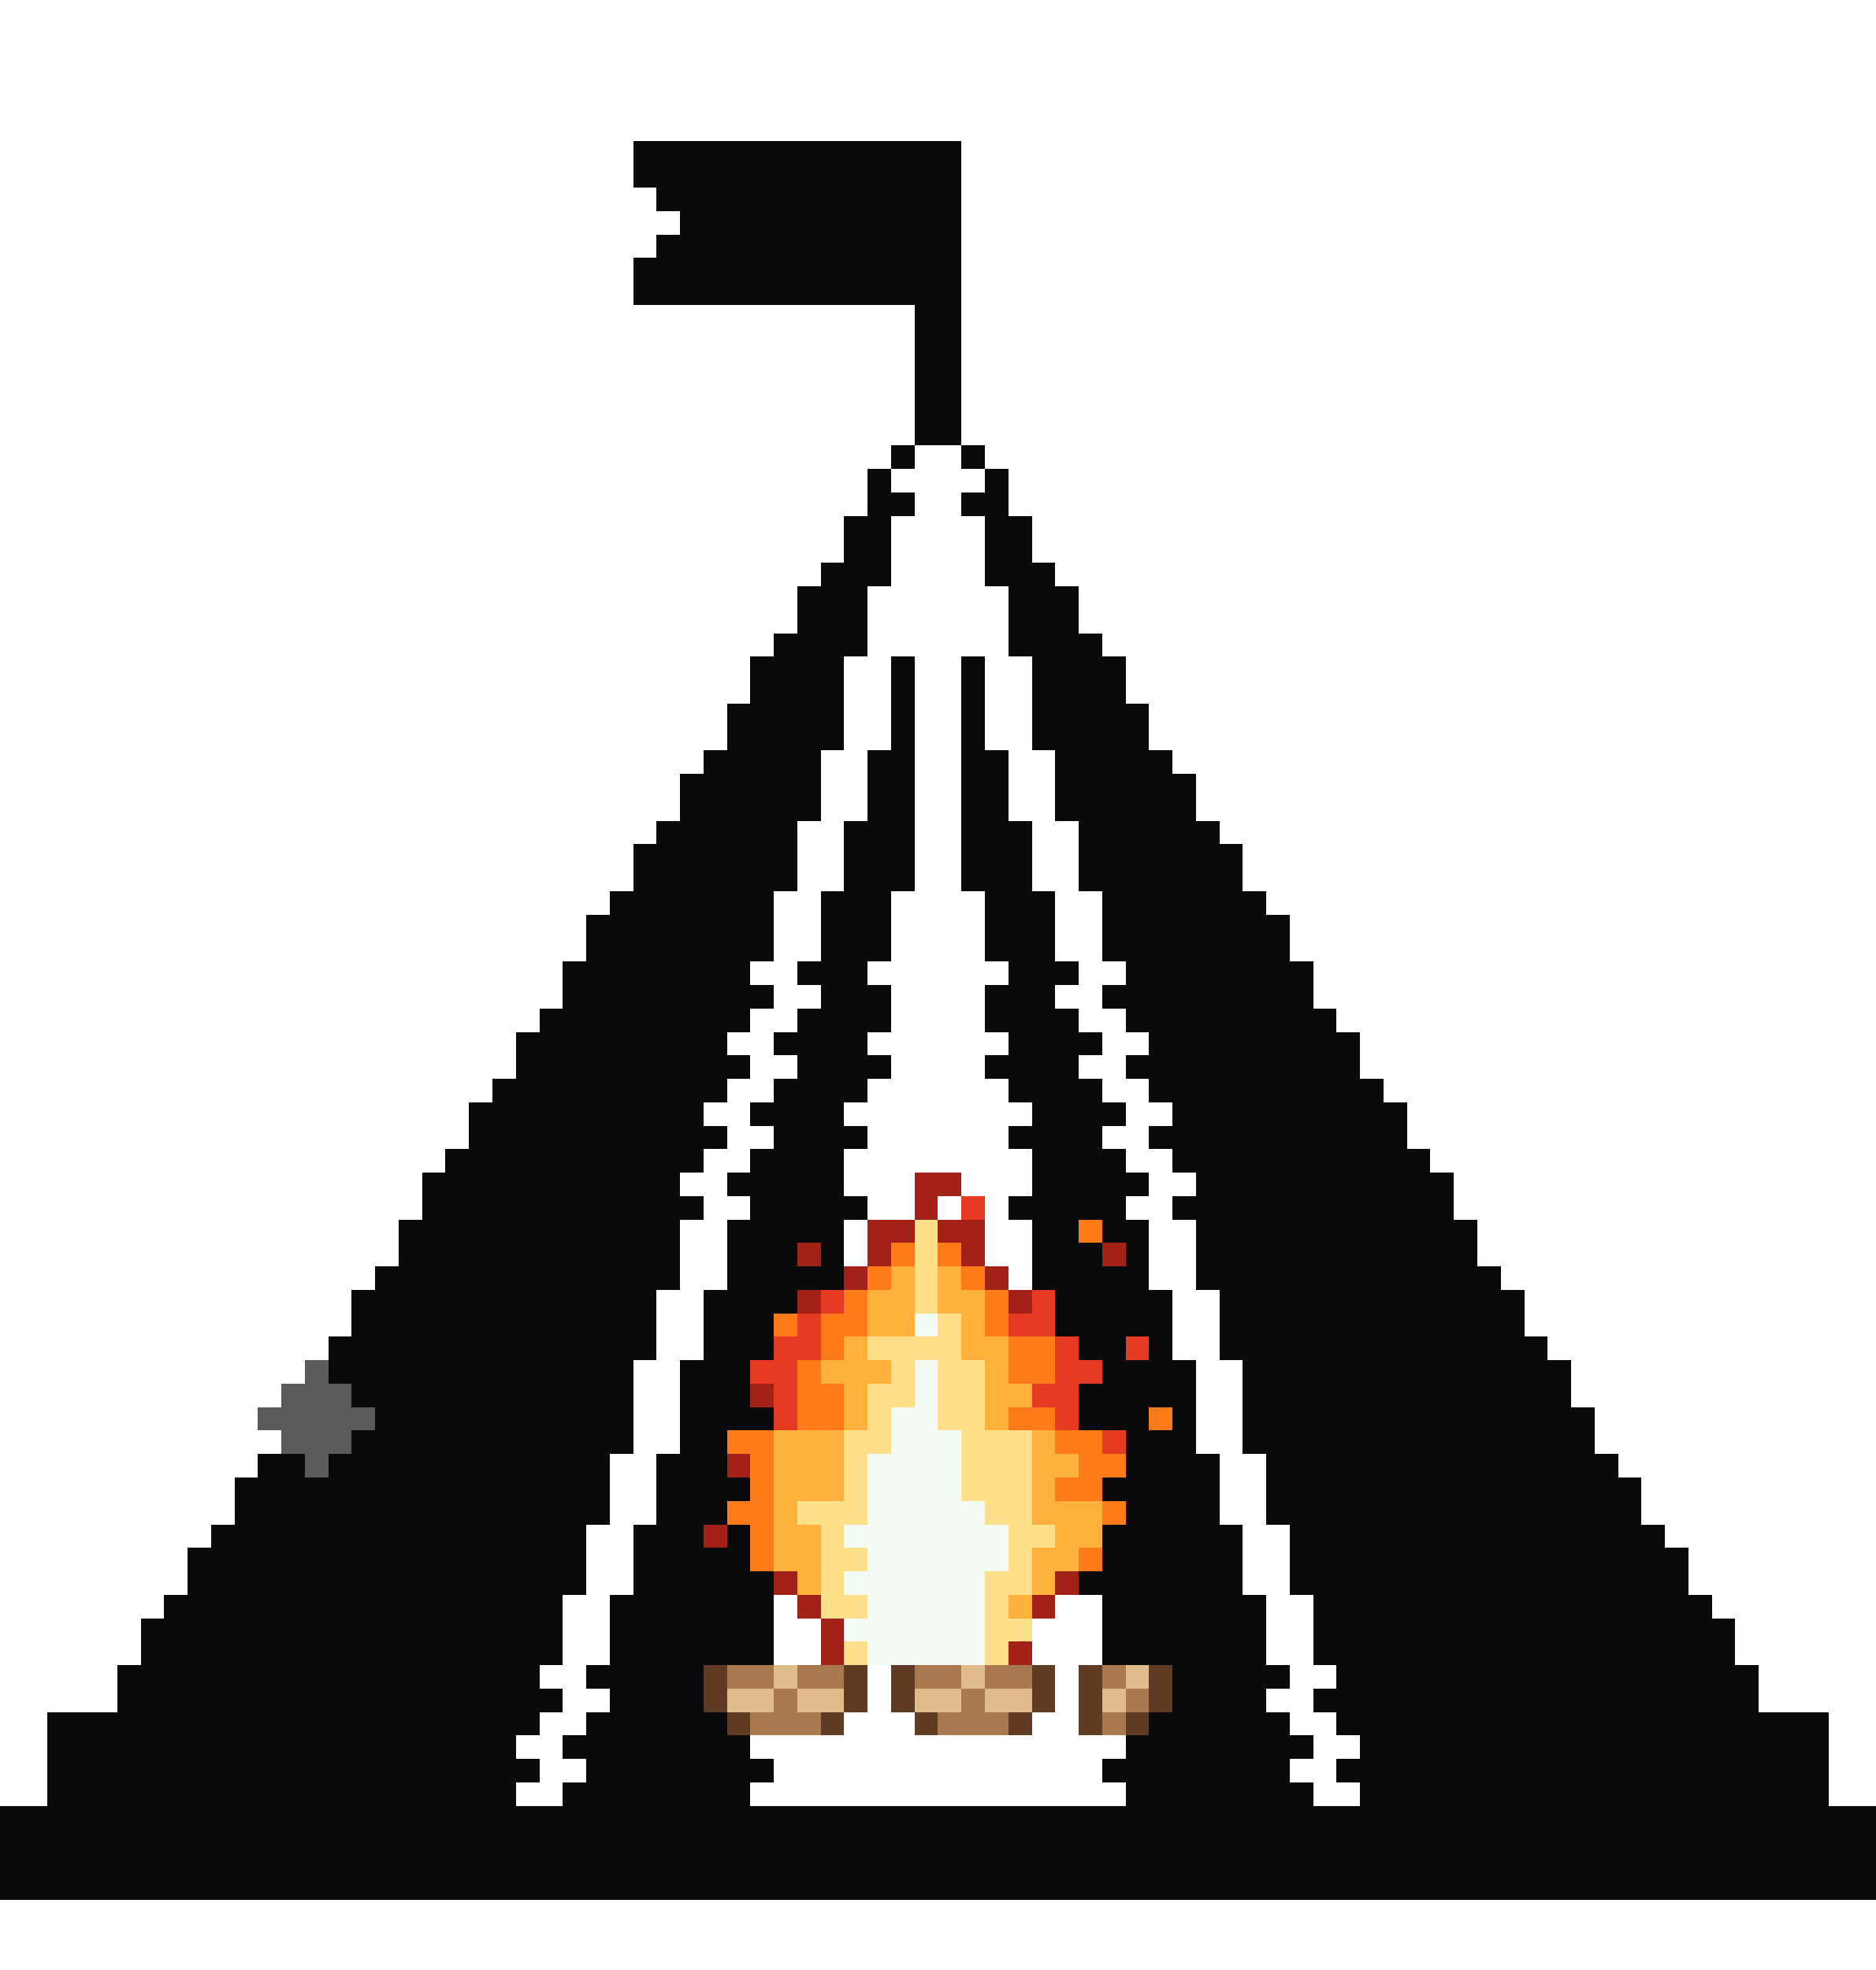
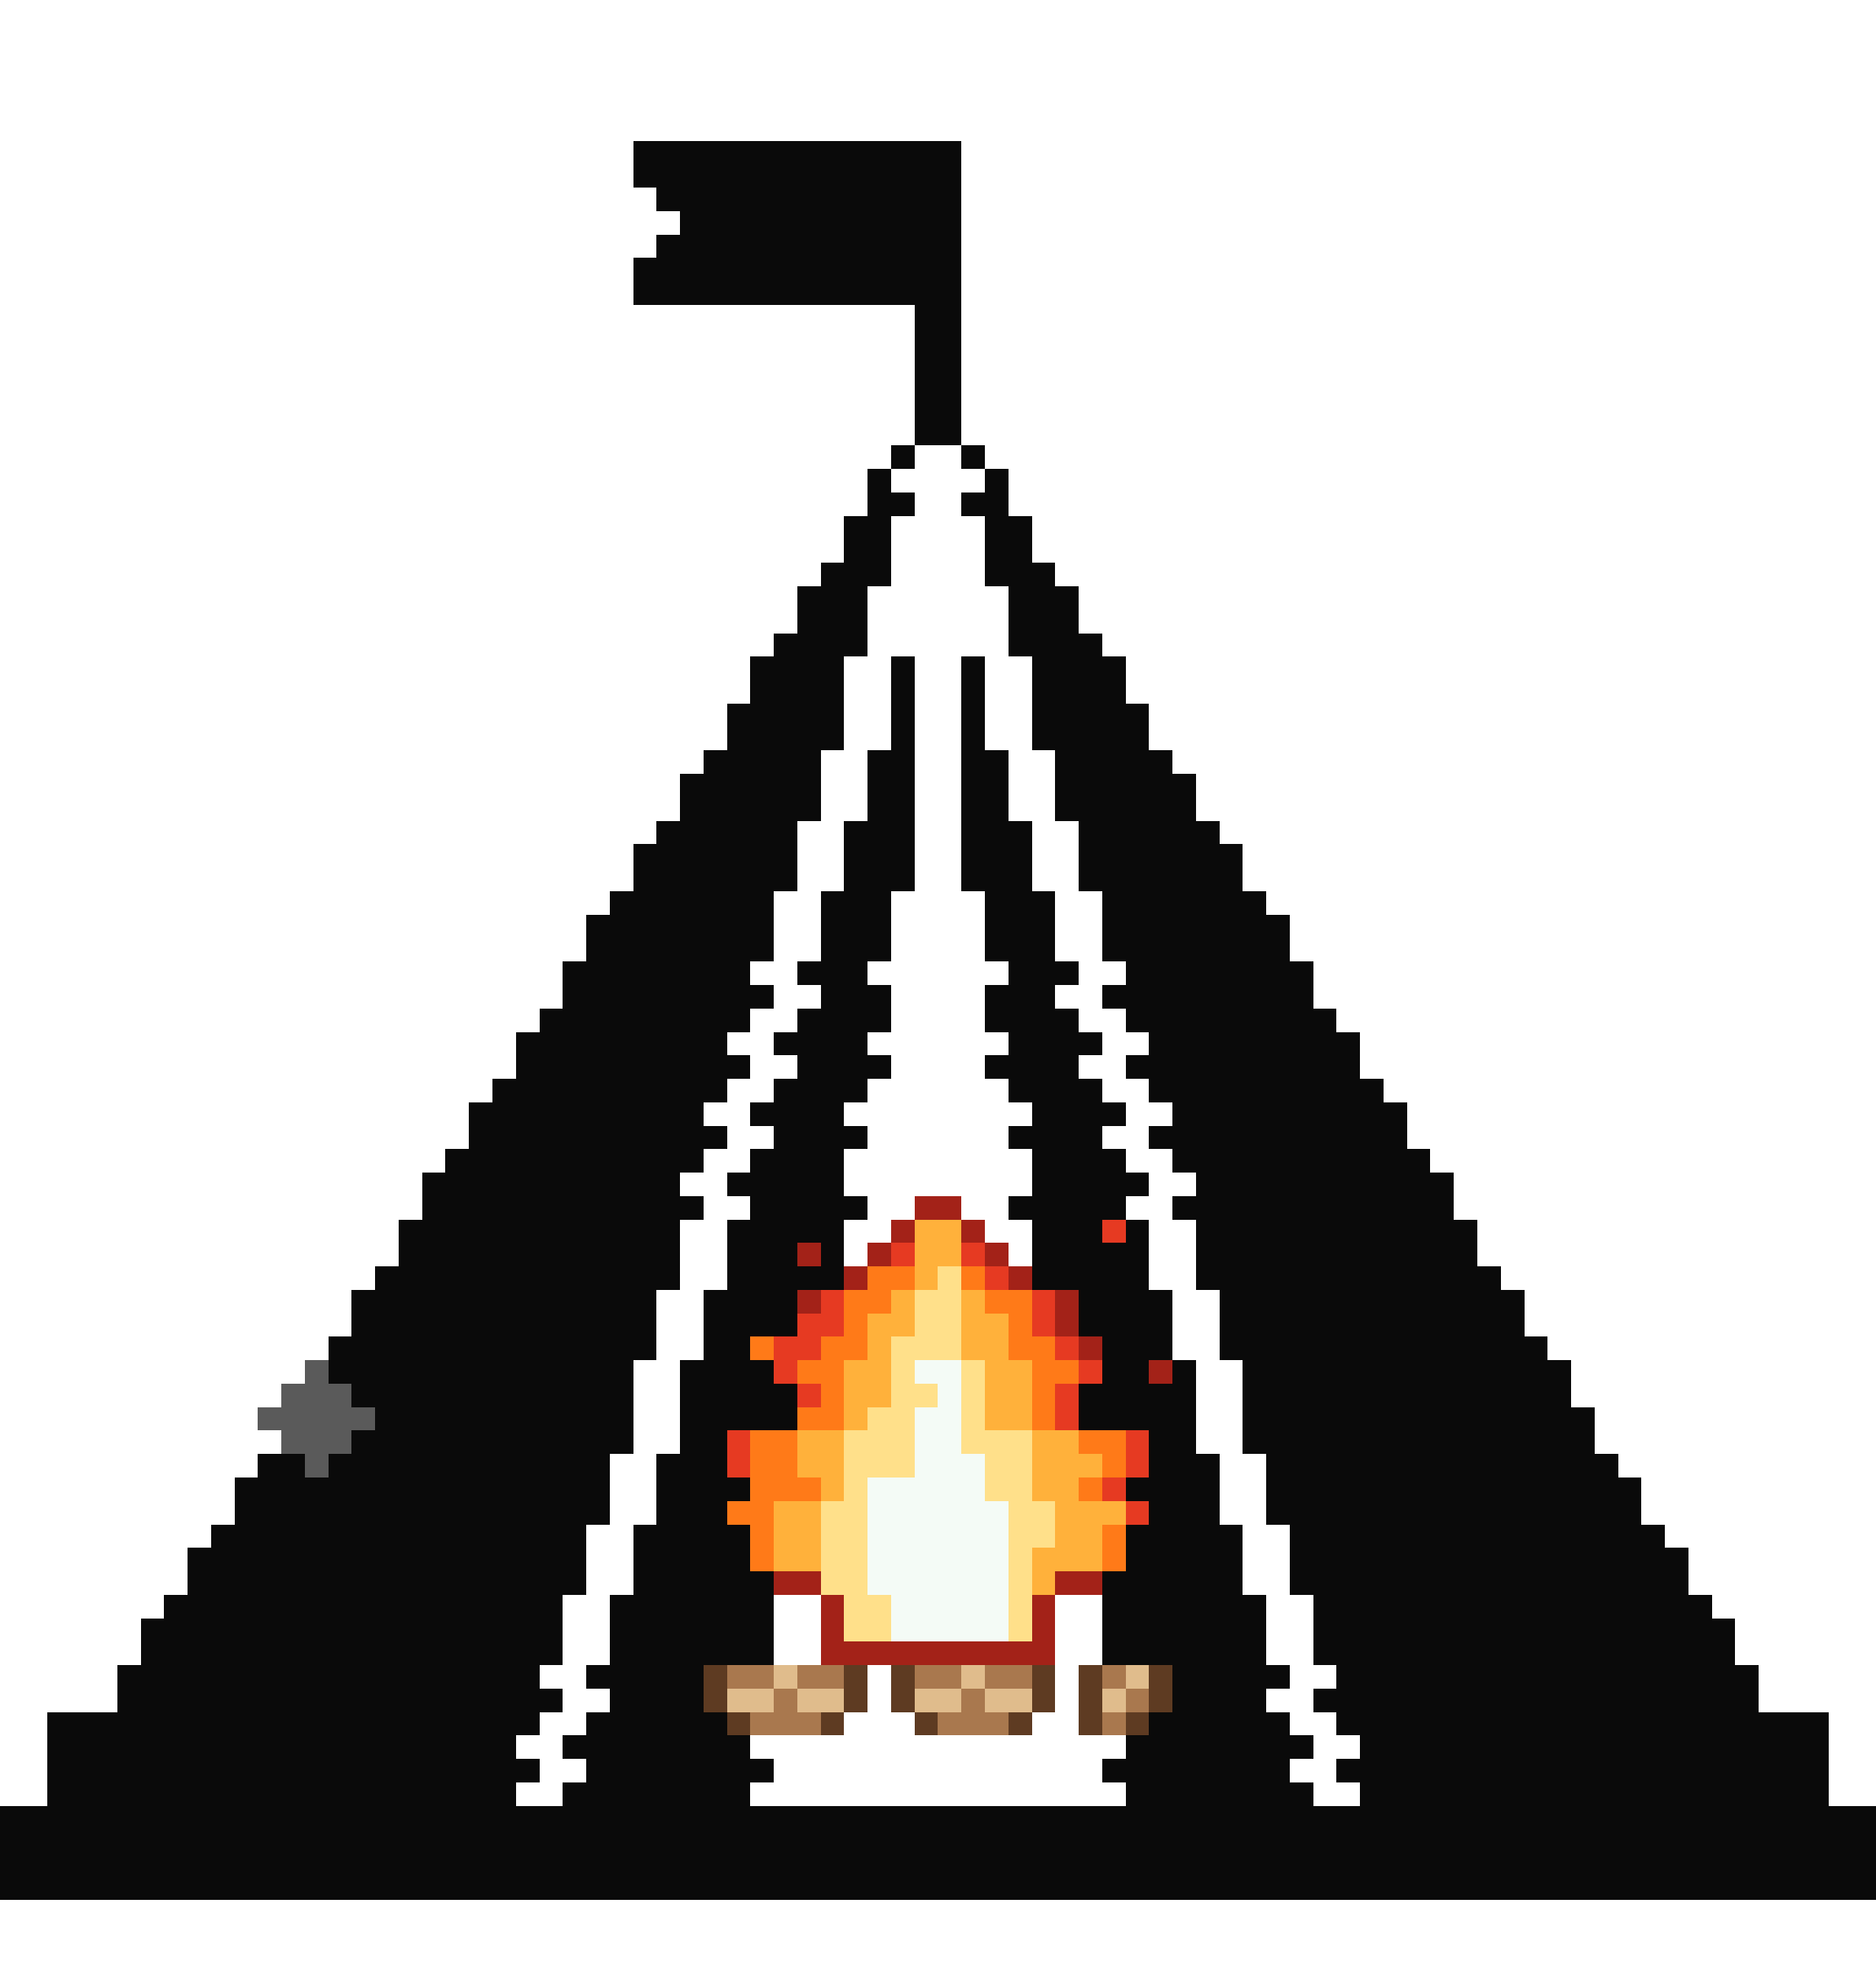
<svg xmlns="http://www.w3.org/2000/svg" viewBox="0 0 80 84" width="1280" height="1344" shape-rendering="crispEdges">
  <g fill="#0A0A0A">
    <rect x="27" y="6" width="14" height="1" />
    <rect x="27" y="7" width="14" height="1" />
    <rect x="28" y="8" width="13" height="1" />
    <rect x="29" y="9" width="12" height="1" />
    <rect x="28" y="10" width="13" height="1" />
    <rect x="27" y="11" width="14" height="1" />
    <rect x="27" y="12" width="14" height="1" />
    <rect x="39" y="13" width="2" height="1" />
    <rect x="39" y="14" width="2" height="1" />
    <rect x="39" y="15" width="2" height="1" />
    <rect x="39" y="16" width="2" height="1" />
    <rect x="39" y="17" width="2" height="1" />
    <rect x="39" y="18" width="2" height="1" />
    <rect x="38" y="19" width="1" height="1" />
    <rect x="41" y="19" width="1" height="1" />
    <rect x="37" y="20" width="1" height="1" />
    <rect x="42" y="20" width="1" height="1" />
    <rect x="37" y="21" width="2" height="1" />
    <rect x="41" y="21" width="2" height="1" />
    <rect x="36" y="22" width="2" height="1" />
    <rect x="42" y="22" width="2" height="1" />
    <rect x="36" y="23" width="2" height="1" />
    <rect x="42" y="23" width="2" height="1" />
    <rect x="35" y="24" width="3" height="1" />
    <rect x="42" y="24" width="3" height="1" />
    <rect x="34" y="25" width="3" height="1" />
    <rect x="43" y="25" width="3" height="1" />
    <rect x="34" y="26" width="3" height="1" />
    <rect x="43" y="26" width="3" height="1" />
    <rect x="33" y="27" width="4" height="1" />
    <rect x="43" y="27" width="4" height="1" />
    <rect x="32" y="28" width="4" height="1" />
    <rect x="38" y="28" width="1" height="1" />
    <rect x="41" y="28" width="1" height="1" />
    <rect x="44" y="28" width="4" height="1" />
    <rect x="32" y="29" width="4" height="1" />
    <rect x="38" y="29" width="1" height="1" />
    <rect x="41" y="29" width="1" height="1" />
    <rect x="44" y="29" width="4" height="1" />
    <rect x="31" y="30" width="5" height="1" />
    <rect x="38" y="30" width="1" height="1" />
    <rect x="41" y="30" width="1" height="1" />
    <rect x="44" y="30" width="5" height="1" />
    <rect x="31" y="31" width="5" height="1" />
    <rect x="38" y="31" width="1" height="1" />
    <rect x="41" y="31" width="1" height="1" />
    <rect x="44" y="31" width="5" height="1" />
    <rect x="30" y="32" width="5" height="1" />
    <rect x="37" y="32" width="2" height="1" />
    <rect x="41" y="32" width="2" height="1" />
    <rect x="45" y="32" width="5" height="1" />
    <rect x="29" y="33" width="6" height="1" />
    <rect x="37" y="33" width="2" height="1" />
    <rect x="41" y="33" width="2" height="1" />
    <rect x="45" y="33" width="6" height="1" />
    <rect x="29" y="34" width="6" height="1" />
    <rect x="37" y="34" width="2" height="1" />
    <rect x="41" y="34" width="2" height="1" />
    <rect x="45" y="34" width="6" height="1" />
    <rect x="28" y="35" width="6" height="1" />
    <rect x="36" y="35" width="3" height="1" />
    <rect x="41" y="35" width="3" height="1" />
    <rect x="46" y="35" width="6" height="1" />
    <rect x="27" y="36" width="7" height="1" />
    <rect x="36" y="36" width="3" height="1" />
    <rect x="41" y="36" width="3" height="1" />
    <rect x="46" y="36" width="7" height="1" />
    <rect x="27" y="37" width="7" height="1" />
    <rect x="36" y="37" width="3" height="1" />
    <rect x="41" y="37" width="3" height="1" />
    <rect x="46" y="37" width="7" height="1" />
    <rect x="26" y="38" width="7" height="1" />
    <rect x="35" y="38" width="3" height="1" />
    <rect x="42" y="38" width="3" height="1" />
    <rect x="47" y="38" width="7" height="1" />
    <rect x="25" y="39" width="8" height="1" />
    <rect x="35" y="39" width="3" height="1" />
    <rect x="42" y="39" width="3" height="1" />
    <rect x="47" y="39" width="8" height="1" />
    <rect x="25" y="40" width="8" height="1" />
    <rect x="35" y="40" width="3" height="1" />
    <rect x="42" y="40" width="3" height="1" />
    <rect x="47" y="40" width="8" height="1" />
    <rect x="24" y="41" width="8" height="1" />
    <rect x="34" y="41" width="3" height="1" />
    <rect x="43" y="41" width="3" height="1" />
    <rect x="48" y="41" width="8" height="1" />
    <rect x="24" y="42" width="9" height="1" />
    <rect x="35" y="42" width="3" height="1" />
    <rect x="42" y="42" width="3" height="1" />
    <rect x="47" y="42" width="9" height="1" />
    <rect x="23" y="43" width="9" height="1" />
    <rect x="34" y="43" width="4" height="1" />
    <rect x="42" y="43" width="4" height="1" />
    <rect x="48" y="43" width="9" height="1" />
    <rect x="22" y="44" width="9" height="1" />
    <rect x="33" y="44" width="4" height="1" />
    <rect x="43" y="44" width="4" height="1" />
    <rect x="49" y="44" width="9" height="1" />
    <rect x="22" y="45" width="10" height="1" />
    <rect x="34" y="45" width="4" height="1" />
    <rect x="42" y="45" width="4" height="1" />
    <rect x="48" y="45" width="10" height="1" />
    <rect x="21" y="46" width="10" height="1" />
    <rect x="33" y="46" width="4" height="1" />
    <rect x="43" y="46" width="4" height="1" />
    <rect x="49" y="46" width="10" height="1" />
    <rect x="20" y="47" width="10" height="1" />
    <rect x="32" y="47" width="4" height="1" />
    <rect x="44" y="47" width="4" height="1" />
    <rect x="50" y="47" width="10" height="1" />
    <rect x="20" y="48" width="11" height="1" />
    <rect x="33" y="48" width="4" height="1" />
    <rect x="43" y="48" width="4" height="1" />
    <rect x="49" y="48" width="11" height="1" />
    <rect x="19" y="49" width="11" height="1" />
    <rect x="32" y="49" width="4" height="1" />
    <rect x="44" y="49" width="4" height="1" />
    <rect x="50" y="49" width="11" height="1" />
    <rect x="18" y="50" width="11" height="1" />
    <rect x="31" y="50" width="5" height="1" />
    <rect x="44" y="50" width="5" height="1" />
    <rect x="51" y="50" width="11" height="1" />
    <rect x="18" y="51" width="12" height="1" />
    <rect x="32" y="51" width="5" height="1" />
    <rect x="43" y="51" width="5" height="1" />
    <rect x="50" y="51" width="12" height="1" />
    <rect x="17" y="52" width="12" height="1" />
    <rect x="31" y="52" width="5" height="1" />
-     <rect x="44" y="52" width="2" height="1" />
-     <rect x="47" y="52" width="2" height="1" />
+     <rect x="44" y="52" width="3" height="1" />
+     <rect x="48" y="52" width="1" height="1" />
    <rect x="51" y="52" width="12" height="1" />
    <rect x="17" y="53" width="12" height="1" />
    <rect x="31" y="53" width="3" height="1" />
    <rect x="35" y="53" width="1" height="1" />
-     <rect x="44" y="53" width="3" height="1" />
-     <rect x="48" y="53" width="1" height="1" />
+     <rect x="44" y="53" width="5" height="1" />
    <rect x="51" y="53" width="12" height="1" />
    <rect x="16" y="54" width="13" height="1" />
    <rect x="31" y="54" width="5" height="1" />
    <rect x="44" y="54" width="5" height="1" />
    <rect x="51" y="54" width="13" height="1" />
    <rect x="15" y="55" width="13" height="1" />
    <rect x="30" y="55" width="4" height="1" />
-     <rect x="45" y="55" width="5" height="1" />
+     <rect x="46" y="55" width="4" height="1" />
    <rect x="52" y="55" width="13" height="1" />
    <rect x="15" y="56" width="13" height="1" />
-     <rect x="30" y="56" width="3" height="1" />
-     <rect x="45" y="56" width="5" height="1" />
+     <rect x="30" y="56" width="4" height="1" />
+     <rect x="46" y="56" width="4" height="1" />
    <rect x="52" y="56" width="13" height="1" />
    <rect x="14" y="57" width="14" height="1" />
-     <rect x="30" y="57" width="3" height="1" />
-     <rect x="46" y="57" width="2" height="1" />
-     <rect x="49" y="57" width="1" height="1" />
+     <rect x="30" y="57" width="2" height="1" />
+     <rect x="47" y="57" width="3" height="1" />
    <rect x="52" y="57" width="14" height="1" />
    <rect x="14" y="58" width="13" height="1" />
-     <rect x="29" y="58" width="3" height="1" />
-     <rect x="47" y="58" width="4" height="1" />
+     <rect x="29" y="58" width="4" height="1" />
+     <rect x="47" y="58" width="2" height="1" />
+     <rect x="50" y="58" width="1" height="1" />
    <rect x="53" y="58" width="14" height="1" />
    <rect x="15" y="59" width="12" height="1" />
-     <rect x="29" y="59" width="3" height="1" />
+     <rect x="29" y="59" width="5" height="1" />
    <rect x="46" y="59" width="5" height="1" />
    <rect x="53" y="59" width="14" height="1" />
    <rect x="16" y="60" width="11" height="1" />
-     <rect x="29" y="60" width="4" height="1" />
-     <rect x="46" y="60" width="3" height="1" />
-     <rect x="50" y="60" width="1" height="1" />
+     <rect x="29" y="60" width="5" height="1" />
+     <rect x="46" y="60" width="5" height="1" />
    <rect x="53" y="60" width="15" height="1" />
    <rect x="15" y="61" width="12" height="1" />
    <rect x="29" y="61" width="2" height="1" />
-     <rect x="48" y="61" width="3" height="1" />
+     <rect x="49" y="61" width="2" height="1" />
    <rect x="53" y="61" width="15" height="1" />
    <rect x="11" y="62" width="2" height="1" />
    <rect x="14" y="62" width="12" height="1" />
    <rect x="28" y="62" width="3" height="1" />
-     <rect x="48" y="62" width="4" height="1" />
+     <rect x="49" y="62" width="3" height="1" />
    <rect x="54" y="62" width="15" height="1" />
    <rect x="10" y="63" width="16" height="1" />
    <rect x="28" y="63" width="4" height="1" />
-     <rect x="47" y="63" width="5" height="1" />
+     <rect x="48" y="63" width="4" height="1" />
    <rect x="54" y="63" width="16" height="1" />
    <rect x="10" y="64" width="16" height="1" />
    <rect x="28" y="64" width="3" height="1" />
-     <rect x="48" y="64" width="4" height="1" />
+     <rect x="49" y="64" width="3" height="1" />
    <rect x="54" y="64" width="16" height="1" />
    <rect x="9" y="65" width="16" height="1" />
-     <rect x="27" y="65" width="3" height="1" />
-     <rect x="31" y="65" width="1" height="1" />
-     <rect x="47" y="65" width="6" height="1" />
+     <rect x="27" y="65" width="5" height="1" />
+     <rect x="48" y="65" width="5" height="1" />
    <rect x="55" y="65" width="16" height="1" />
    <rect x="8" y="66" width="17" height="1" />
    <rect x="27" y="66" width="5" height="1" />
-     <rect x="47" y="66" width="6" height="1" />
+     <rect x="48" y="66" width="5" height="1" />
    <rect x="55" y="66" width="17" height="1" />
    <rect x="8" y="67" width="17" height="1" />
    <rect x="27" y="67" width="6" height="1" />
-     <rect x="46" y="67" width="7" height="1" />
+     <rect x="47" y="67" width="6" height="1" />
    <rect x="55" y="67" width="17" height="1" />
    <rect x="7" y="68" width="17" height="1" />
    <rect x="26" y="68" width="7" height="1" />
    <rect x="47" y="68" width="7" height="1" />
    <rect x="56" y="68" width="17" height="1" />
    <rect x="6" y="69" width="18" height="1" />
    <rect x="26" y="69" width="7" height="1" />
    <rect x="47" y="69" width="7" height="1" />
    <rect x="56" y="69" width="18" height="1" />
    <rect x="6" y="70" width="18" height="1" />
    <rect x="26" y="70" width="7" height="1" />
    <rect x="47" y="70" width="7" height="1" />
    <rect x="56" y="70" width="18" height="1" />
    <rect x="5" y="71" width="18" height="1" />
    <rect x="25" y="71" width="5" height="1" />
    <rect x="50" y="71" width="5" height="1" />
    <rect x="57" y="71" width="18" height="1" />
    <rect x="5" y="72" width="19" height="1" />
    <rect x="26" y="72" width="4" height="1" />
    <rect x="50" y="72" width="4" height="1" />
    <rect x="56" y="72" width="19" height="1" />
    <rect x="2" y="73" width="21" height="1" />
    <rect x="25" y="73" width="6" height="1" />
    <rect x="49" y="73" width="6" height="1" />
    <rect x="57" y="73" width="21" height="1" />
    <rect x="2" y="74" width="20" height="1" />
    <rect x="24" y="74" width="8" height="1" />
    <rect x="48" y="74" width="8" height="1" />
    <rect x="58" y="74" width="20" height="1" />
    <rect x="2" y="75" width="21" height="1" />
    <rect x="25" y="75" width="8" height="1" />
    <rect x="47" y="75" width="8" height="1" />
    <rect x="57" y="75" width="21" height="1" />
    <rect x="2" y="76" width="20" height="1" />
    <rect x="24" y="76" width="8" height="1" />
    <rect x="48" y="76" width="8" height="1" />
    <rect x="58" y="76" width="20" height="1" />
    <rect x="0" y="77" width="80" height="1" />
    <rect x="0" y="78" width="80" height="1" />
    <rect x="0" y="79" width="80" height="1" />
    <rect x="0" y="80" width="80" height="1" />
  </g>
  <g fill="#A32218">
-     <rect x="39" y="50" width="2" height="1" />
-     <rect x="39" y="51" width="1" height="1" />
-     <rect x="37" y="52" width="2" height="1" />
-     <rect x="40" y="52" width="2" height="1" />
+     <rect x="39" y="51" width="2" height="1" />
+     <rect x="38" y="52" width="1" height="1" />
+     <rect x="41" y="52" width="1" height="1" />
    <rect x="34" y="53" width="1" height="1" />
    <rect x="37" y="53" width="1" height="1" />
-     <rect x="41" y="53" width="1" height="1" />
-     <rect x="47" y="53" width="1" height="1" />
+     <rect x="42" y="53" width="1" height="1" />
    <rect x="36" y="54" width="1" height="1" />
-     <rect x="42" y="54" width="1" height="1" />
+     <rect x="43" y="54" width="1" height="1" />
    <rect x="34" y="55" width="1" height="1" />
-     <rect x="43" y="55" width="1" height="1" />
-     <rect x="32" y="59" width="1" height="1" />
-     <rect x="31" y="62" width="1" height="1" />
-     <rect x="30" y="65" width="1" height="1" />
-     <rect x="33" y="67" width="1" height="1" />
-     <rect x="45" y="67" width="1" height="1" />
-     <rect x="34" y="68" width="1" height="1" />
+     <rect x="45" y="55" width="1" height="1" />
+     <rect x="45" y="56" width="1" height="1" />
+     <rect x="46" y="57" width="1" height="1" />
+     <rect x="49" y="58" width="1" height="1" />
+     <rect x="33" y="67" width="2" height="1" />
+     <rect x="45" y="67" width="2" height="1" />
+     <rect x="35" y="68" width="1" height="1" />
    <rect x="44" y="68" width="1" height="1" />
    <rect x="35" y="69" width="1" height="1" />
-     <rect x="35" y="70" width="1" height="1" />
-     <rect x="43" y="70" width="1" height="1" />
+     <rect x="44" y="69" width="1" height="1" />
+     <rect x="35" y="70" width="10" height="1" />
+   </g>
+   <g fill="#FFB13B">
+     <rect x="39" y="52" width="2" height="1" />
+     <rect x="39" y="53" width="2" height="1" />
+     <rect x="39" y="54" width="1" height="1" />
+     <rect x="38" y="55" width="1" height="1" />
+     <rect x="41" y="55" width="1" height="1" />
+     <rect x="37" y="56" width="2" height="1" />
+     <rect x="41" y="56" width="2" height="1" />
+     <rect x="37" y="57" width="1" height="1" />
+     <rect x="41" y="57" width="2" height="1" />
+     <rect x="36" y="58" width="2" height="1" />
+     <rect x="42" y="58" width="2" height="1" />
+     <rect x="36" y="59" width="2" height="1" />
+     <rect x="42" y="59" width="2" height="1" />
+     <rect x="36" y="60" width="1" height="1" />
+     <rect x="42" y="60" width="2" height="1" />
+     <rect x="34" y="61" width="2" height="1" />
+     <rect x="44" y="61" width="2" height="1" />
+     <rect x="34" y="62" width="2" height="1" />
+     <rect x="44" y="62" width="3" height="1" />
+     <rect x="35" y="63" width="1" height="1" />
+     <rect x="44" y="63" width="2" height="1" />
+     <rect x="33" y="64" width="2" height="1" />
+     <rect x="45" y="64" width="3" height="1" />
+     <rect x="33" y="65" width="2" height="1" />
+     <rect x="45" y="65" width="2" height="1" />
+     <rect x="33" y="66" width="2" height="1" />
+     <rect x="44" y="66" width="3" height="1" />
+     <rect x="44" y="67" width="1" height="1" />
  </g>
  <g fill="#E63A22">
-     <rect x="41" y="51" width="1" height="1" />
+     <rect x="47" y="52" width="1" height="1" />
+     <rect x="38" y="53" width="1" height="1" />
+     <rect x="41" y="53" width="1" height="1" />
+     <rect x="42" y="54" width="1" height="1" />
    <rect x="35" y="55" width="1" height="1" />
    <rect x="44" y="55" width="1" height="1" />
-     <rect x="34" y="56" width="1" height="1" />
-     <rect x="43" y="56" width="2" height="1" />
+     <rect x="34" y="56" width="2" height="1" />
+     <rect x="44" y="56" width="1" height="1" />
    <rect x="33" y="57" width="2" height="1" />
    <rect x="45" y="57" width="1" height="1" />
-     <rect x="48" y="57" width="1" height="1" />
-     <rect x="32" y="58" width="2" height="1" />
-     <rect x="45" y="58" width="2" height="1" />
-     <rect x="33" y="59" width="1" height="1" />
-     <rect x="44" y="59" width="2" height="1" />
-     <rect x="33" y="60" width="1" height="1" />
+     <rect x="33" y="58" width="1" height="1" />
+     <rect x="46" y="58" width="1" height="1" />
+     <rect x="34" y="59" width="1" height="1" />
+     <rect x="45" y="59" width="1" height="1" />
    <rect x="45" y="60" width="1" height="1" />
-     <rect x="47" y="61" width="1" height="1" />
+     <rect x="31" y="61" width="1" height="1" />
+     <rect x="48" y="61" width="1" height="1" />
+     <rect x="31" y="62" width="1" height="1" />
+     <rect x="48" y="62" width="1" height="1" />
+     <rect x="47" y="63" width="1" height="1" />
+     <rect x="48" y="64" width="1" height="1" />
+   </g>
+   <g fill="#FF7A18">
+     <rect x="37" y="54" width="2" height="1" />
+     <rect x="41" y="54" width="1" height="1" />
+     <rect x="36" y="55" width="2" height="1" />
+     <rect x="42" y="55" width="2" height="1" />
+     <rect x="36" y="56" width="1" height="1" />
+     <rect x="43" y="56" width="1" height="1" />
+     <rect x="32" y="57" width="1" height="1" />
+     <rect x="35" y="57" width="2" height="1" />
+     <rect x="43" y="57" width="2" height="1" />
+     <rect x="34" y="58" width="2" height="1" />
+     <rect x="44" y="58" width="2" height="1" />
+     <rect x="35" y="59" width="1" height="1" />
+     <rect x="44" y="59" width="1" height="1" />
+     <rect x="34" y="60" width="2" height="1" />
+     <rect x="44" y="60" width="1" height="1" />
+     <rect x="32" y="61" width="2" height="1" />
+     <rect x="46" y="61" width="2" height="1" />
+     <rect x="32" y="62" width="2" height="1" />
+     <rect x="47" y="62" width="1" height="1" />
+     <rect x="32" y="63" width="3" height="1" />
+     <rect x="46" y="63" width="1" height="1" />
+     <rect x="31" y="64" width="2" height="1" />
+     <rect x="32" y="65" width="1" height="1" />
+     <rect x="47" y="65" width="1" height="1" />
+     <rect x="32" y="66" width="1" height="1" />
+     <rect x="47" y="66" width="1" height="1" />
  </g>
  <g fill="#FFE08A">
-     <rect x="39" y="52" width="1" height="1" />
-     <rect x="39" y="53" width="1" height="1" />
-     <rect x="39" y="54" width="1" height="1" />
-     <rect x="39" y="55" width="1" height="1" />
-     <rect x="40" y="56" width="1" height="1" />
-     <rect x="37" y="57" width="4" height="1" />
+     <rect x="40" y="54" width="1" height="1" />
+     <rect x="39" y="55" width="2" height="1" />
+     <rect x="39" y="56" width="2" height="1" />
+     <rect x="38" y="57" width="3" height="1" />
    <rect x="38" y="58" width="1" height="1" />
-     <rect x="40" y="58" width="2" height="1" />
-     <rect x="37" y="59" width="2" height="1" />
-     <rect x="40" y="59" width="2" height="1" />
-     <rect x="37" y="60" width="1" height="1" />
-     <rect x="40" y="60" width="2" height="1" />
-     <rect x="36" y="61" width="2" height="1" />
+     <rect x="41" y="58" width="1" height="1" />
+     <rect x="38" y="59" width="2" height="1" />
+     <rect x="41" y="59" width="1" height="1" />
+     <rect x="37" y="60" width="2" height="1" />
+     <rect x="41" y="60" width="1" height="1" />
+     <rect x="36" y="61" width="3" height="1" />
    <rect x="41" y="61" width="3" height="1" />
-     <rect x="36" y="62" width="1" height="1" />
-     <rect x="41" y="62" width="3" height="1" />
+     <rect x="36" y="62" width="3" height="1" />
+     <rect x="42" y="62" width="2" height="1" />
    <rect x="36" y="63" width="1" height="1" />
-     <rect x="41" y="63" width="3" height="1" />
-     <rect x="34" y="64" width="3" height="1" />
-     <rect x="42" y="64" width="2" height="1" />
-     <rect x="35" y="65" width="1" height="1" />
+     <rect x="42" y="63" width="2" height="1" />
+     <rect x="35" y="64" width="2" height="1" />
+     <rect x="43" y="64" width="2" height="1" />
+     <rect x="35" y="65" width="2" height="1" />
    <rect x="43" y="65" width="2" height="1" />
    <rect x="35" y="66" width="2" height="1" />
    <rect x="43" y="66" width="1" height="1" />
-     <rect x="35" y="67" width="1" height="1" />
-     <rect x="42" y="67" width="2" height="1" />
-     <rect x="35" y="68" width="2" height="1" />
-     <rect x="42" y="68" width="1" height="1" />
-     <rect x="42" y="69" width="2" height="1" />
-     <rect x="36" y="70" width="1" height="1" />
-     <rect x="42" y="70" width="1" height="1" />
-   </g>
-   <g fill="#FF7A18">
-     <rect x="46" y="52" width="1" height="1" />
-     <rect x="38" y="53" width="1" height="1" />
-     <rect x="40" y="53" width="1" height="1" />
-     <rect x="37" y="54" width="1" height="1" />
-     <rect x="41" y="54" width="1" height="1" />
-     <rect x="36" y="55" width="1" height="1" />
-     <rect x="42" y="55" width="1" height="1" />
-     <rect x="33" y="56" width="1" height="1" />
-     <rect x="35" y="56" width="2" height="1" />
-     <rect x="42" y="56" width="1" height="1" />
-     <rect x="35" y="57" width="1" height="1" />
-     <rect x="43" y="57" width="2" height="1" />
-     <rect x="34" y="58" width="1" height="1" />
-     <rect x="43" y="58" width="2" height="1" />
-     <rect x="34" y="59" width="2" height="1" />
-     <rect x="34" y="60" width="2" height="1" />
-     <rect x="43" y="60" width="2" height="1" />
-     <rect x="49" y="60" width="1" height="1" />
-     <rect x="31" y="61" width="2" height="1" />
-     <rect x="45" y="61" width="2" height="1" />
-     <rect x="32" y="62" width="1" height="1" />
-     <rect x="46" y="62" width="2" height="1" />
-     <rect x="32" y="63" width="1" height="1" />
-     <rect x="45" y="63" width="2" height="1" />
-     <rect x="31" y="64" width="2" height="1" />
-     <rect x="47" y="64" width="1" height="1" />
-     <rect x="32" y="65" width="1" height="1" />
-     <rect x="32" y="66" width="1" height="1" />
-     <rect x="46" y="66" width="1" height="1" />
-   </g>
-   <g fill="#FFB13B">
-     <rect x="38" y="54" width="1" height="1" />
-     <rect x="40" y="54" width="1" height="1" />
-     <rect x="37" y="55" width="2" height="1" />
-     <rect x="40" y="55" width="2" height="1" />
-     <rect x="37" y="56" width="2" height="1" />
-     <rect x="41" y="56" width="1" height="1" />
-     <rect x="36" y="57" width="1" height="1" />
-     <rect x="41" y="57" width="2" height="1" />
-     <rect x="35" y="58" width="3" height="1" />
-     <rect x="42" y="58" width="1" height="1" />
-     <rect x="36" y="59" width="1" height="1" />
-     <rect x="42" y="59" width="2" height="1" />
-     <rect x="36" y="60" width="1" height="1" />
-     <rect x="42" y="60" width="1" height="1" />
-     <rect x="33" y="61" width="3" height="1" />
-     <rect x="44" y="61" width="1" height="1" />
-     <rect x="33" y="62" width="3" height="1" />
-     <rect x="44" y="62" width="2" height="1" />
-     <rect x="33" y="63" width="3" height="1" />
-     <rect x="44" y="63" width="1" height="1" />
-     <rect x="33" y="64" width="1" height="1" />
-     <rect x="44" y="64" width="3" height="1" />
-     <rect x="33" y="65" width="2" height="1" />
-     <rect x="45" y="65" width="2" height="1" />
-     <rect x="33" y="66" width="2" height="1" />
-     <rect x="44" y="66" width="2" height="1" />
-     <rect x="34" y="67" width="1" height="1" />
-     <rect x="44" y="67" width="1" height="1" />
+     <rect x="35" y="67" width="2" height="1" />
+     <rect x="43" y="67" width="1" height="1" />
+     <rect x="36" y="68" width="2" height="1" />
    <rect x="43" y="68" width="1" height="1" />
-   </g>
-   <g fill="#F4FBF6">
-     <rect x="39" y="56" width="1" height="1" />
-     <rect x="39" y="58" width="1" height="1" />
-     <rect x="39" y="59" width="1" height="1" />
-     <rect x="38" y="60" width="2" height="1" />
-     <rect x="38" y="61" width="3" height="1" />
-     <rect x="37" y="62" width="4" height="1" />
-     <rect x="37" y="63" width="4" height="1" />
-     <rect x="37" y="64" width="5" height="1" />
-     <rect x="36" y="65" width="7" height="1" />
-     <rect x="37" y="66" width="6" height="1" />
-     <rect x="36" y="67" width="6" height="1" />
-     <rect x="37" y="68" width="5" height="1" />
-     <rect x="36" y="69" width="6" height="1" />
-     <rect x="37" y="70" width="5" height="1" />
+     <rect x="36" y="69" width="2" height="1" />
+     <rect x="43" y="69" width="1" height="1" />
  </g>
  <g fill="#5A5A5A">
    <rect x="13" y="58" width="1" height="1" />
    <rect x="12" y="59" width="3" height="1" />
    <rect x="11" y="60" width="5" height="1" />
    <rect x="12" y="61" width="3" height="1" />
    <rect x="13" y="62" width="1" height="1" />
+   </g>
+   <g fill="#F4FBF6">
+     <rect x="39" y="58" width="2" height="1" />
+     <rect x="40" y="59" width="1" height="1" />
+     <rect x="39" y="60" width="2" height="1" />
+     <rect x="39" y="61" width="2" height="1" />
+     <rect x="39" y="62" width="3" height="1" />
+     <rect x="37" y="63" width="5" height="1" />
+     <rect x="37" y="64" width="6" height="1" />
+     <rect x="37" y="65" width="6" height="1" />
+     <rect x="37" y="66" width="6" height="1" />
+     <rect x="37" y="67" width="6" height="1" />
+     <rect x="38" y="68" width="5" height="1" />
+     <rect x="38" y="69" width="5" height="1" />
  </g>
  <g fill="#5E3B22">
    <rect x="30" y="71" width="1" height="1" />
    <rect x="36" y="71" width="1" height="1" />
    <rect x="38" y="71" width="1" height="1" />
    <rect x="44" y="71" width="1" height="1" />
    <rect x="46" y="71" width="1" height="1" />
    <rect x="49" y="71" width="1" height="1" />
    <rect x="30" y="72" width="1" height="1" />
    <rect x="36" y="72" width="1" height="1" />
    <rect x="38" y="72" width="1" height="1" />
    <rect x="44" y="72" width="1" height="1" />
    <rect x="46" y="72" width="1" height="1" />
    <rect x="49" y="72" width="1" height="1" />
    <rect x="31" y="73" width="1" height="1" />
    <rect x="35" y="73" width="1" height="1" />
    <rect x="39" y="73" width="1" height="1" />
    <rect x="43" y="73" width="1" height="1" />
    <rect x="46" y="73" width="1" height="1" />
    <rect x="48" y="73" width="1" height="1" />
  </g>
  <g fill="#A9784E">
    <rect x="31" y="71" width="2" height="1" />
    <rect x="34" y="71" width="2" height="1" />
    <rect x="39" y="71" width="2" height="1" />
    <rect x="42" y="71" width="2" height="1" />
    <rect x="47" y="71" width="1" height="1" />
    <rect x="33" y="72" width="1" height="1" />
    <rect x="41" y="72" width="1" height="1" />
    <rect x="48" y="72" width="1" height="1" />
    <rect x="32" y="73" width="3" height="1" />
    <rect x="40" y="73" width="3" height="1" />
    <rect x="47" y="73" width="1" height="1" />
  </g>
  <g fill="#E0BC8C">
    <rect x="33" y="71" width="1" height="1" />
    <rect x="41" y="71" width="1" height="1" />
    <rect x="48" y="71" width="1" height="1" />
    <rect x="31" y="72" width="2" height="1" />
    <rect x="34" y="72" width="2" height="1" />
    <rect x="39" y="72" width="2" height="1" />
    <rect x="42" y="72" width="2" height="1" />
    <rect x="47" y="72" width="1" height="1" />
  </g>
</svg>
